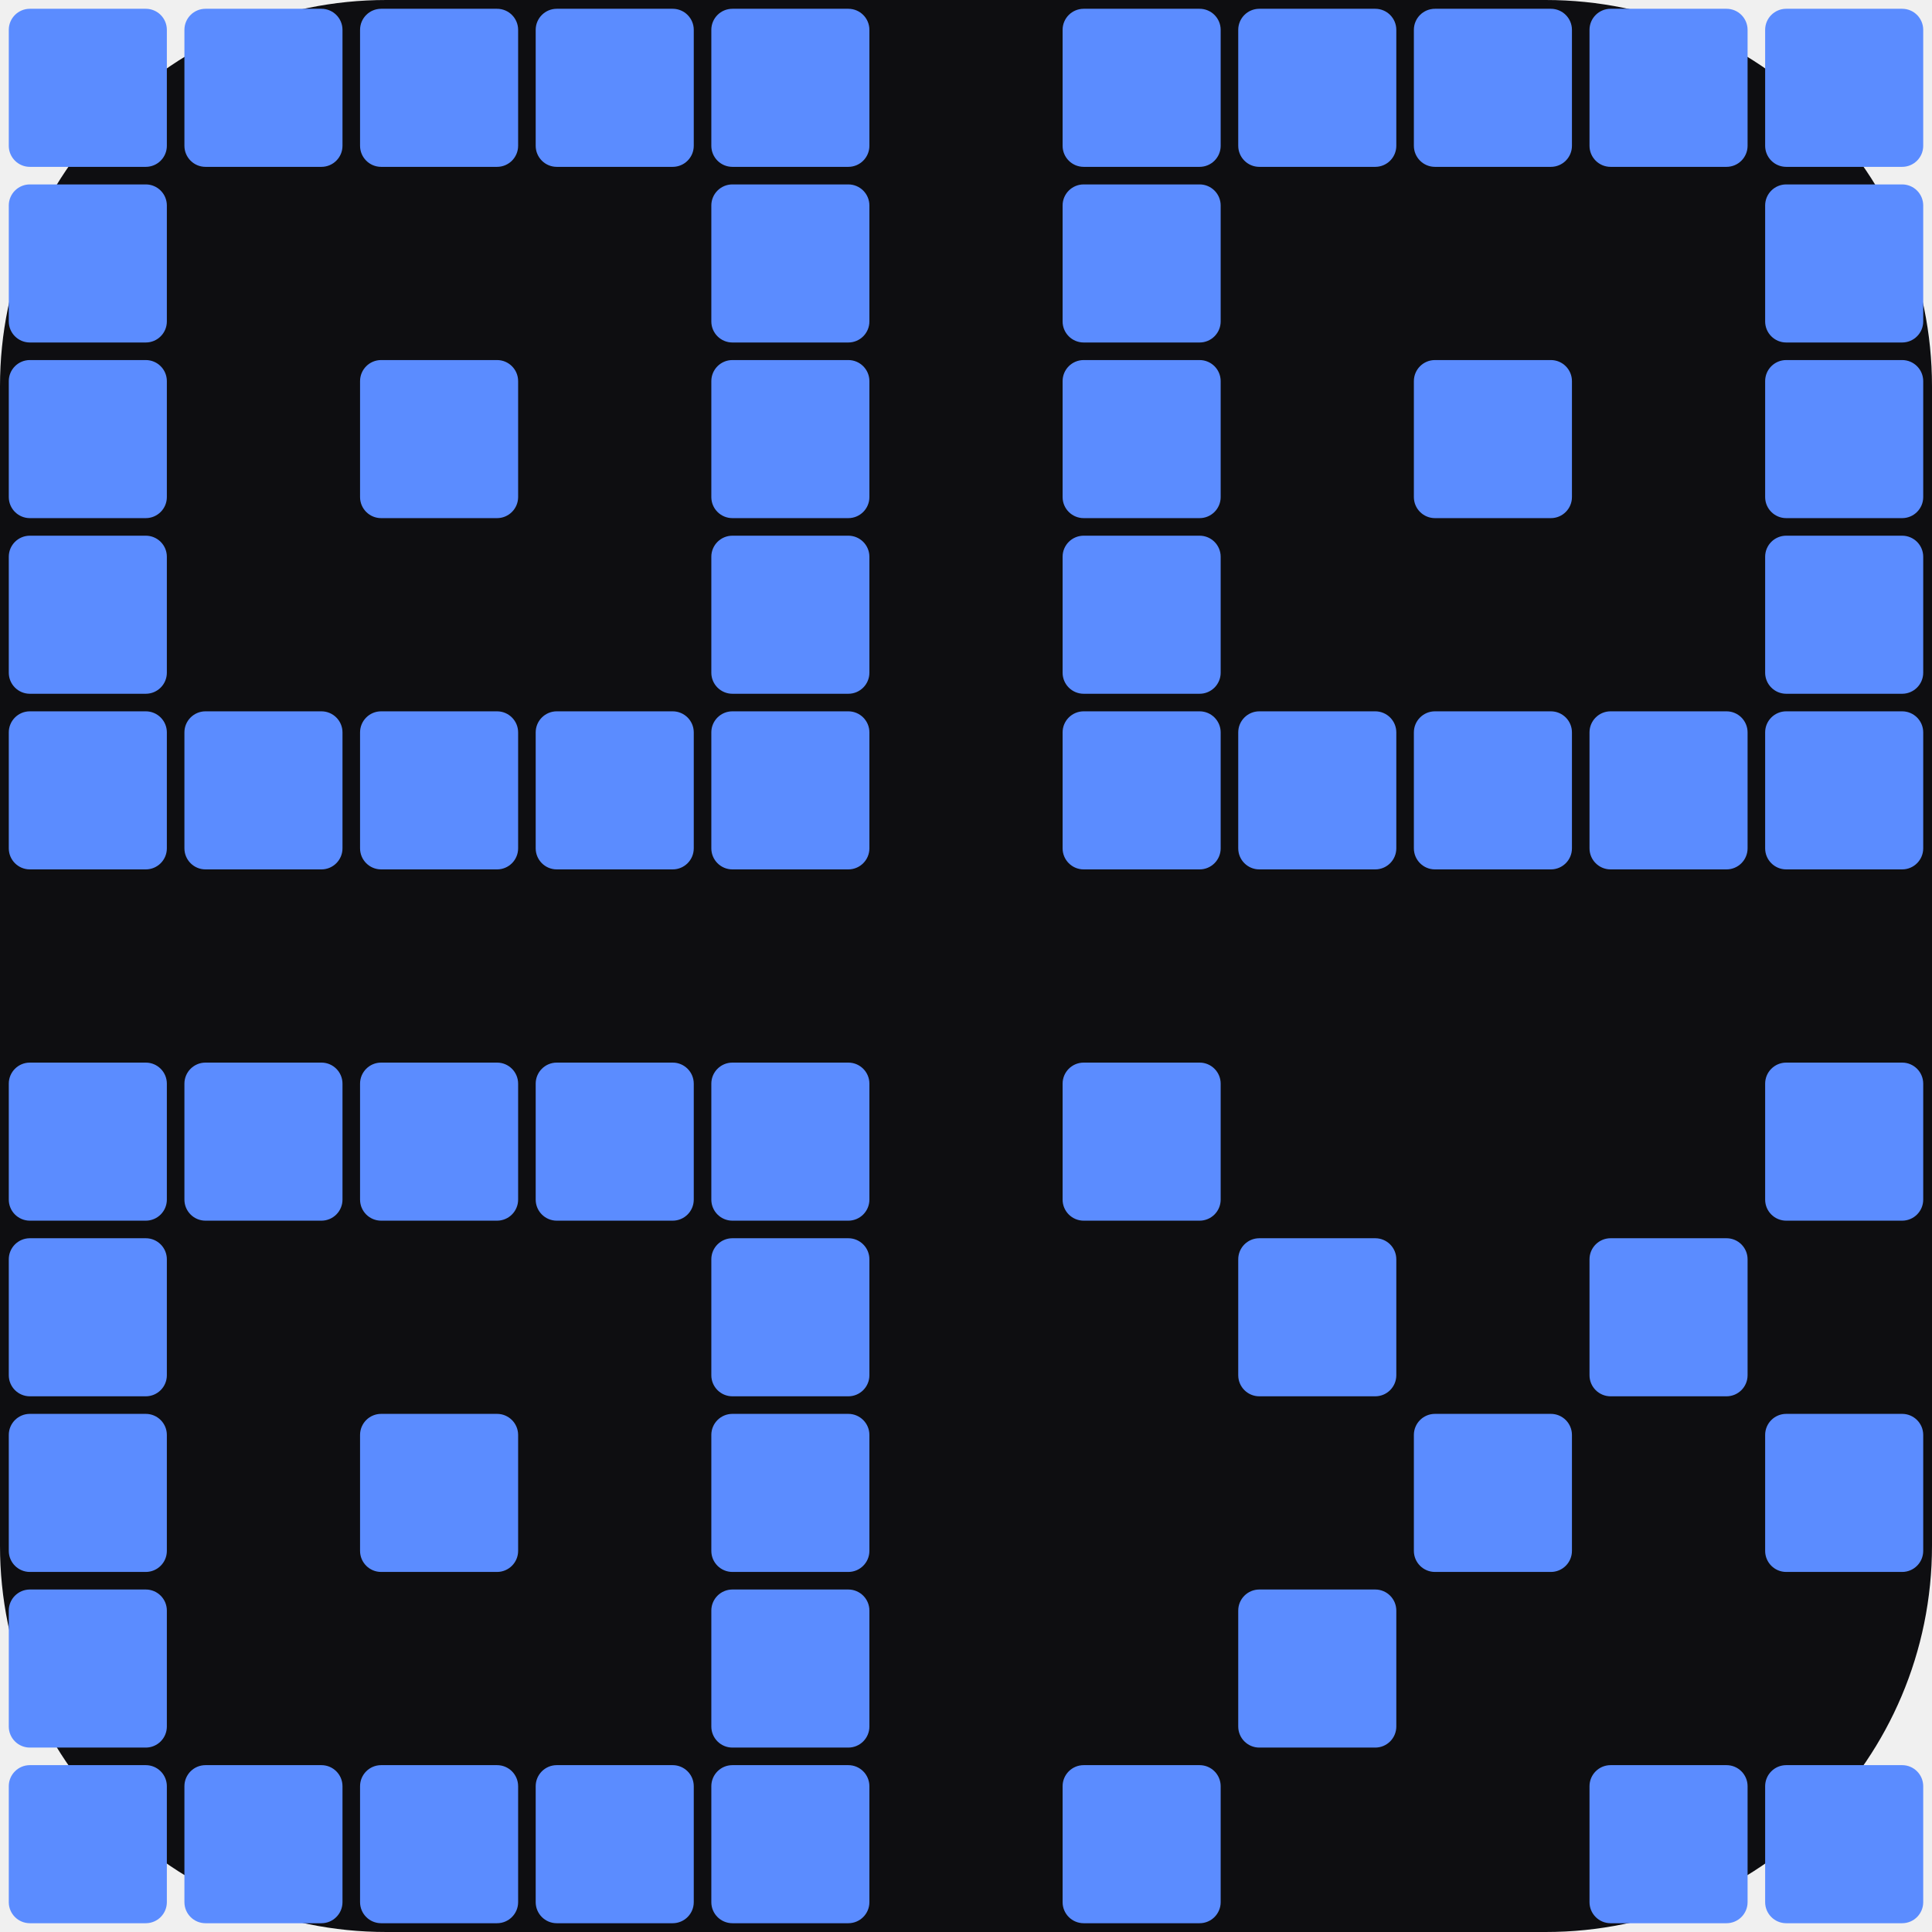
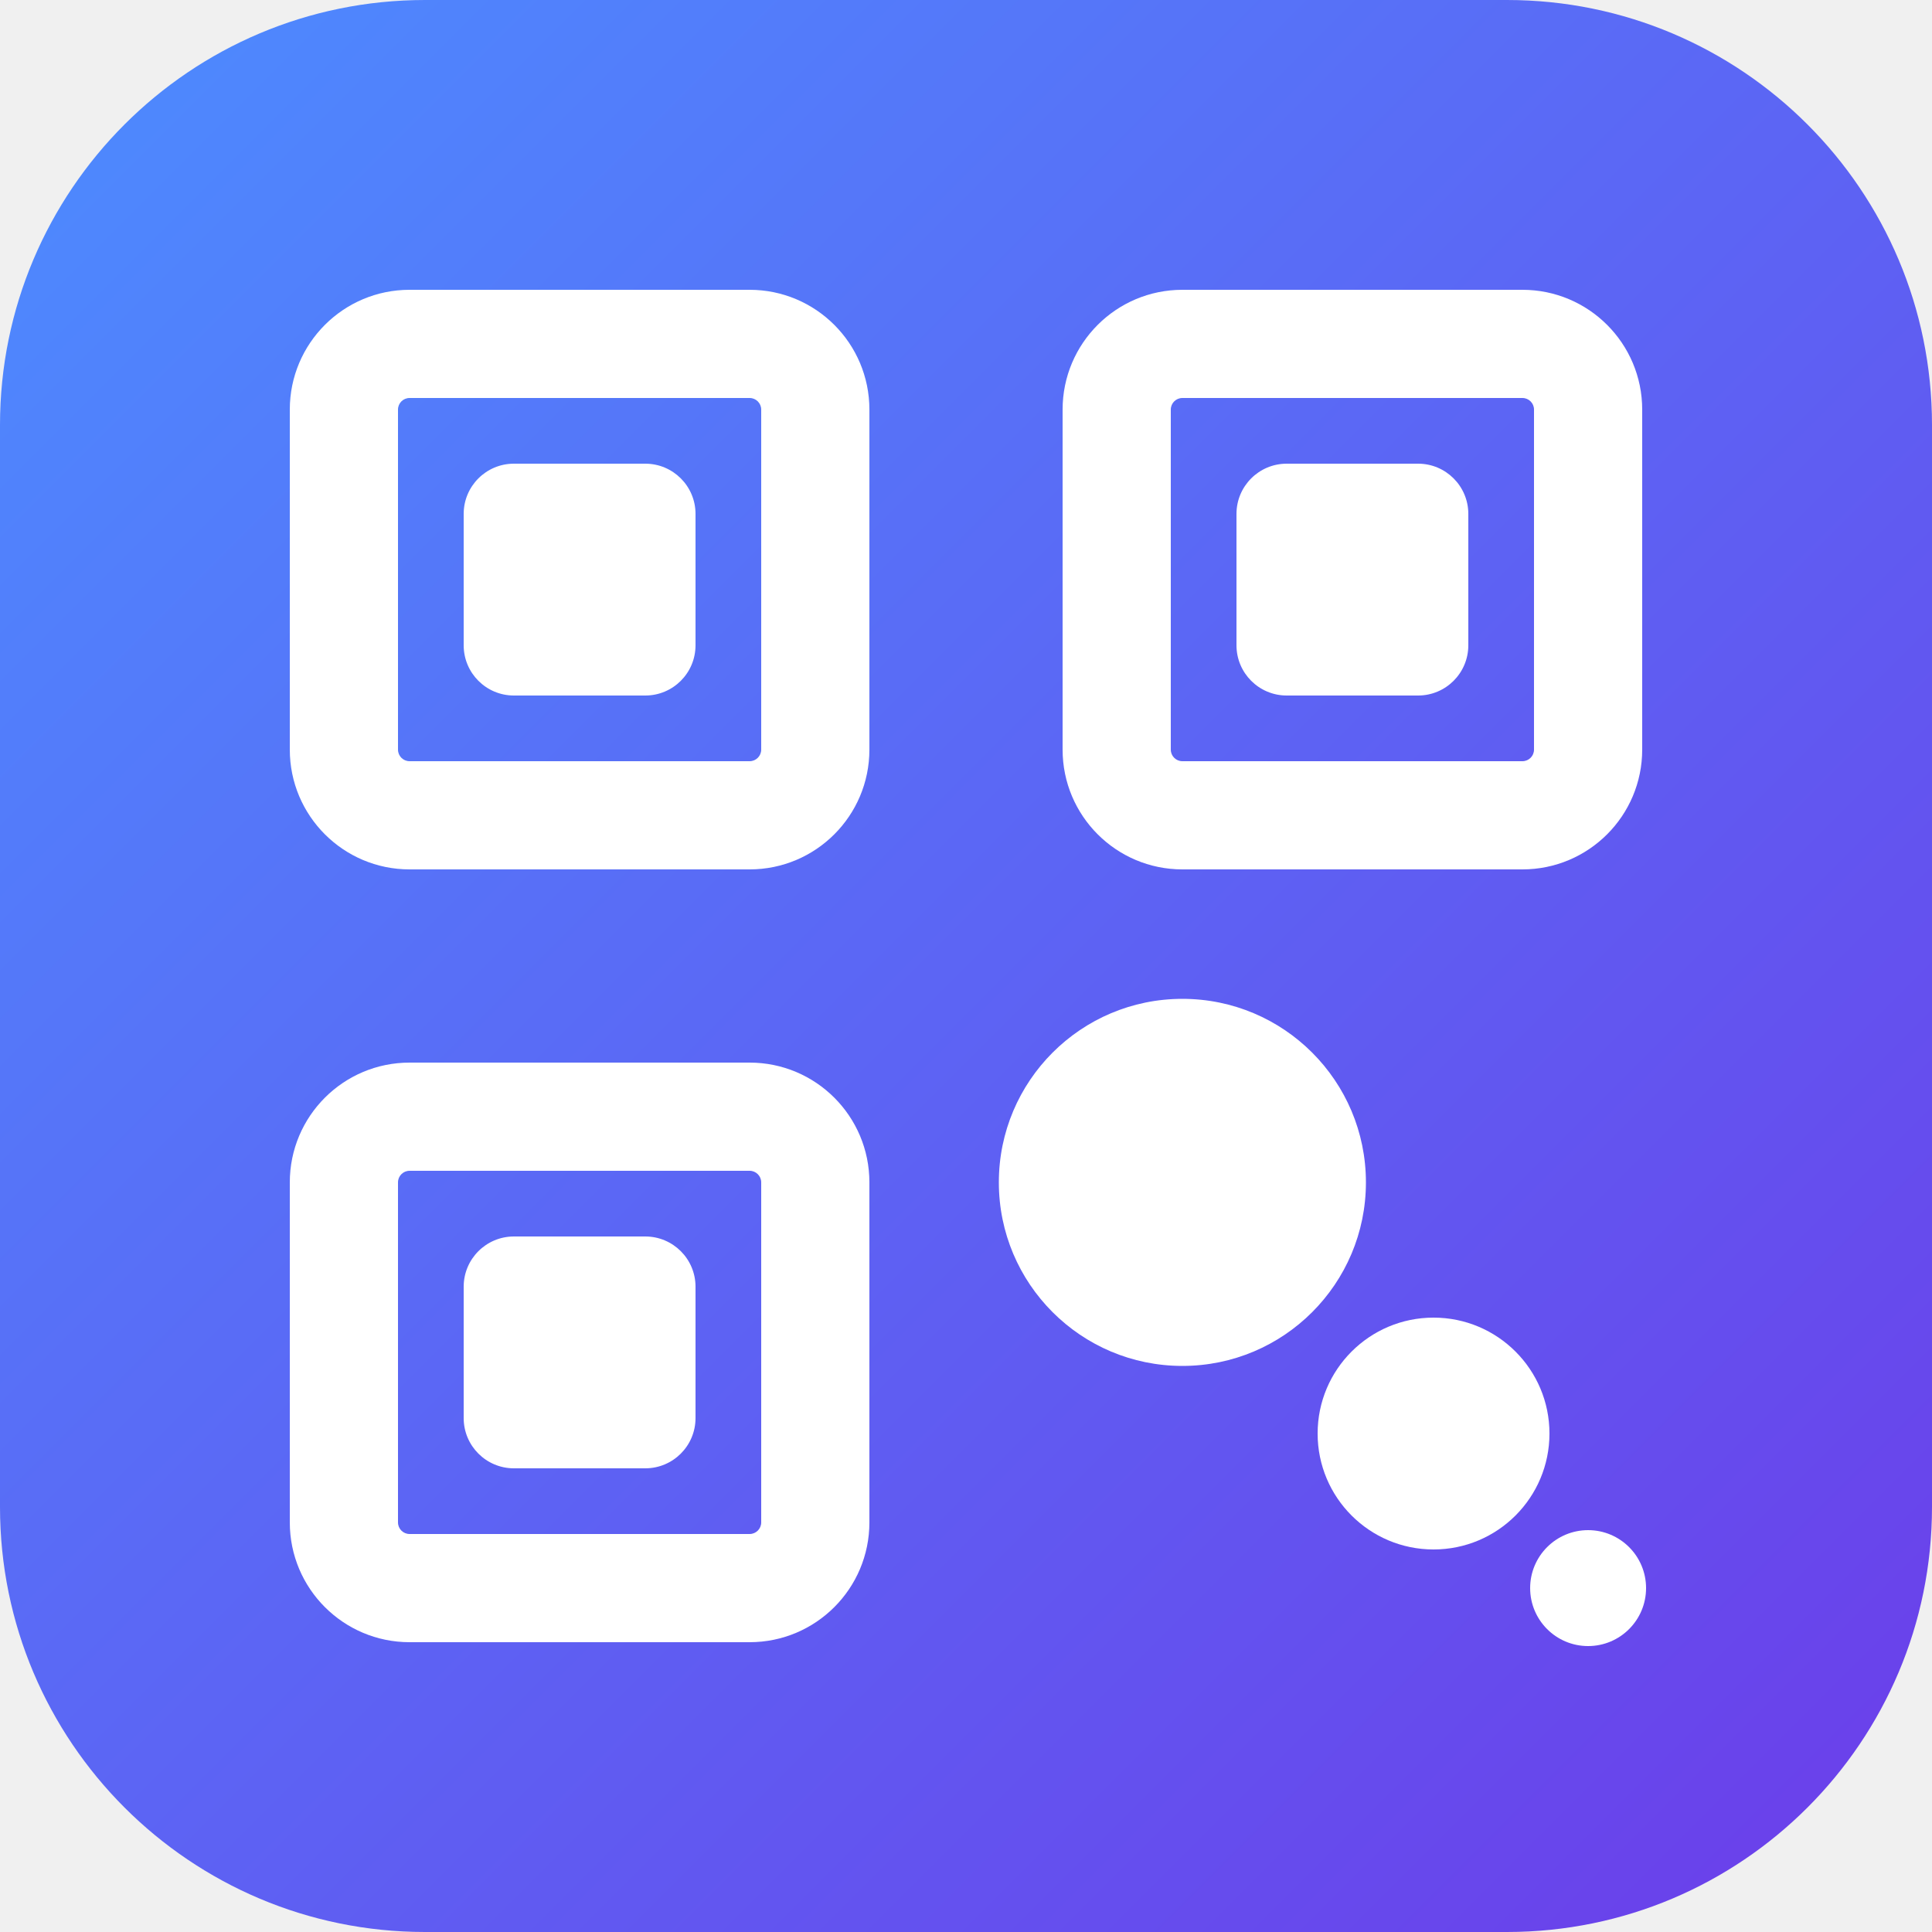
- <svg xmlns="http://www.w3.org/2000/svg" viewBox="0 0 11 11">
-   <rect width="11" height="11" rx="2.2" fill="#0e0e11" />
-   <g fill="#5b8cff">
-     <rect x="0.05" y="0.05" width="0.9" height="0.9" rx="0.12" />
-     <rect x="1.05" y="0.05" width="0.9" height="0.9" rx="0.12" />
-     <rect x="2.05" y="0.05" width="0.9" height="0.9" rx="0.12" />
-     <rect x="3.05" y="0.05" width="0.9" height="0.9" rx="0.12" />
-     <rect x="4.05" y="0.05" width="0.9" height="0.9" rx="0.12" />
-     <rect x="6.05" y="0.05" width="0.9" height="0.9" rx="0.12" />
-     <rect x="7.05" y="0.05" width="0.9" height="0.9" rx="0.12" />
-     <rect x="8.05" y="0.05" width="0.9" height="0.9" rx="0.12" />
-     <rect x="9.05" y="0.05" width="0.9" height="0.9" rx="0.12" />
-     <rect x="10.05" y="0.05" width="0.9" height="0.9" rx="0.12" />
-     <rect x="0.05" y="1.05" width="0.9" height="0.9" rx="0.12" />
-     <rect x="4.05" y="1.05" width="0.9" height="0.9" rx="0.12" />
-     <rect x="6.05" y="1.05" width="0.9" height="0.9" rx="0.12" />
-     <rect x="10.05" y="1.05" width="0.9" height="0.9" rx="0.12" />
-     <rect x="0.05" y="2.05" width="0.9" height="0.9" rx="0.12" />
-     <rect x="2.05" y="2.05" width="0.9" height="0.9" rx="0.12" />
-     <rect x="4.05" y="2.05" width="0.9" height="0.9" rx="0.12" />
-     <rect x="6.05" y="2.05" width="0.9" height="0.9" rx="0.12" />
-     <rect x="8.05" y="2.05" width="0.9" height="0.9" rx="0.12" />
-     <rect x="10.05" y="2.05" width="0.9" height="0.9" rx="0.12" />
-     <rect x="0.05" y="3.05" width="0.9" height="0.9" rx="0.12" />
-     <rect x="4.05" y="3.05" width="0.9" height="0.9" rx="0.12" />
-     <rect x="6.05" y="3.05" width="0.9" height="0.9" rx="0.12" />
-     <rect x="10.05" y="3.05" width="0.9" height="0.9" rx="0.12" />
-     <rect x="0.05" y="4.05" width="0.9" height="0.9" rx="0.12" />
-     <rect x="1.05" y="4.05" width="0.9" height="0.9" rx="0.12" />
-     <rect x="2.05" y="4.05" width="0.9" height="0.9" rx="0.12" />
-     <rect x="3.05" y="4.05" width="0.9" height="0.9" rx="0.12" />
-     <rect x="4.05" y="4.05" width="0.9" height="0.9" rx="0.12" />
-     <rect x="6.05" y="4.05" width="0.9" height="0.9" rx="0.12" />
-     <rect x="7.05" y="4.05" width="0.9" height="0.9" rx="0.12" />
-     <rect x="8.05" y="4.05" width="0.9" height="0.9" rx="0.12" />
-     <rect x="9.05" y="4.05" width="0.9" height="0.9" rx="0.12" />
-     <rect x="10.05" y="4.05" width="0.9" height="0.9" rx="0.12" />
-     <rect x="0.05" y="6.05" width="0.9" height="0.9" rx="0.12" />
-     <rect x="1.05" y="6.05" width="0.9" height="0.9" rx="0.12" />
-     <rect x="2.05" y="6.05" width="0.9" height="0.9" rx="0.12" />
-     <rect x="3.05" y="6.05" width="0.9" height="0.9" rx="0.12" />
-     <rect x="4.05" y="6.05" width="0.9" height="0.9" rx="0.12" />
-     <rect x="6.05" y="6.05" width="0.9" height="0.9" rx="0.12" />
-     <rect x="10.05" y="6.05" width="0.9" height="0.9" rx="0.12" />
-     <rect x="0.05" y="7.05" width="0.9" height="0.9" rx="0.12" />
-     <rect x="4.05" y="7.05" width="0.9" height="0.9" rx="0.12" />
-     <rect x="7.05" y="7.05" width="0.9" height="0.9" rx="0.12" />
-     <rect x="9.05" y="7.05" width="0.9" height="0.9" rx="0.12" />
-     <rect x="0.05" y="8.05" width="0.9" height="0.9" rx="0.12" />
-     <rect x="2.05" y="8.05" width="0.9" height="0.9" rx="0.12" />
-     <rect x="4.05" y="8.05" width="0.9" height="0.9" rx="0.12" />
-     <rect x="8.05" y="8.05" width="0.9" height="0.9" rx="0.12" />
-     <rect x="10.05" y="8.05" width="0.9" height="0.9" rx="0.12" />
-     <rect x="0.05" y="9.05" width="0.9" height="0.9" rx="0.12" />
-     <rect x="4.05" y="9.05" width="0.9" height="0.9" rx="0.12" />
-     <rect x="7.05" y="9.05" width="0.9" height="0.9" rx="0.12" />
-     <rect x="0.05" y="10.05" width="0.9" height="0.9" rx="0.12" />
-     <rect x="1.05" y="10.05" width="0.9" height="0.9" rx="0.12" />
-     <rect x="2.05" y="10.05" width="0.9" height="0.9" rx="0.12" />
-     <rect x="3.05" y="10.05" width="0.9" height="0.9" rx="0.12" />
-     <rect x="4.05" y="10.05" width="0.9" height="0.9" rx="0.12" />
-     <rect x="6.05" y="10.05" width="0.9" height="0.9" rx="0.12" />
-     <rect x="9.05" y="10.05" width="0.9" height="0.9" rx="0.12" />
-     <rect x="10.05" y="10.05" width="0.9" height="0.9" rx="0.12" />
+ <svg xmlns="http://www.w3.org/2000/svg" viewBox="0 0 10 10">
+   <defs>
+     <linearGradient id="g" x1="0" y1="0" x2="1" y2="1">
+       <stop offset="0" stop-color="#4c8dff" />
+       <stop offset="1" stop-color="#6c3ce9" />
+     </linearGradient>
+   </defs>
+   <rect width="10" height="10" rx="2.2" fill="url(#g)" />
+   <g transform="translate(1.5 1.5)">
+     <g fill="#ffffff">
+       <path fill-rule="evenodd" d="M0.62 0h1.76a0.62 0.62 0 0 1 0.62 0.62v1.76a0.62 0.62 0 0 1 -0.62 0.62h-1.76a0.62 0.62 0 0 1 -0.62 -0.62v-1.76a0.62 0.62 0 0 1 0.62 -0.62zM0.62 0.56h1.76a0.06 0.06 0 0 1 0.06 0.06v1.76a0.06 0.06 0 0 1 -0.06 0.06h-1.76a0.06 0.06 0 0 1 -0.06 -0.06v-1.76a0.06 0.06 0 0 1 0.06 -0.06z" />
+       <rect x="0.9" y="0.9" width="1.2" height="1.2" rx="0.26" />
+       <path fill-rule="evenodd" d="M4.62 0h1.76a0.62 0.62 0 0 1 0.62 0.62v1.76a0.62 0.62 0 0 1 -0.62 0.62h-1.76a0.62 0.62 0 0 1 -0.62 -0.62v-1.76a0.62 0.62 0 0 1 0.62 -0.62zM4.62 0.56h1.76a0.06 0.06 0 0 1 0.06 0.06v1.76a0.06 0.06 0 0 1 -0.06 0.06h-1.76a0.06 0.06 0 0 1 -0.06 -0.06v-1.76a0.06 0.06 0 0 1 0.06 -0.06z" />
+       <rect x="4.9" y="0.9" width="1.2" height="1.2" rx="0.26" />
+       <path fill-rule="evenodd" d="M0.62 4h1.76a0.62 0.62 0 0 1 0.62 0.62v1.76a0.62 0.62 0 0 1 -0.62 0.62h-1.76a0.62 0.62 0 0 1 -0.62 -0.62v-1.76a0.62 0.62 0 0 1 0.62 -0.62zM0.62 4.56h1.76a0.06 0.06 0 0 1 0.06 0.06v1.76a0.06 0.06 0 0 1 -0.06 0.06h-1.76a0.06 0.06 0 0 1 -0.06 -0.06v-1.76a0.06 0.06 0 0 1 0.06 -0.06z" />
+       <rect x="0.9" y="4.9" width="1.2" height="1.2" rx="0.26" />
+       <circle cx="4.62" cy="4.62" r="0.95" />
+       <circle cx="5.92" cy="5.92" r="0.6" />
+       <circle cx="6.72" cy="6.72" r="0.3" />
+     </g>
  </g>
</svg>
